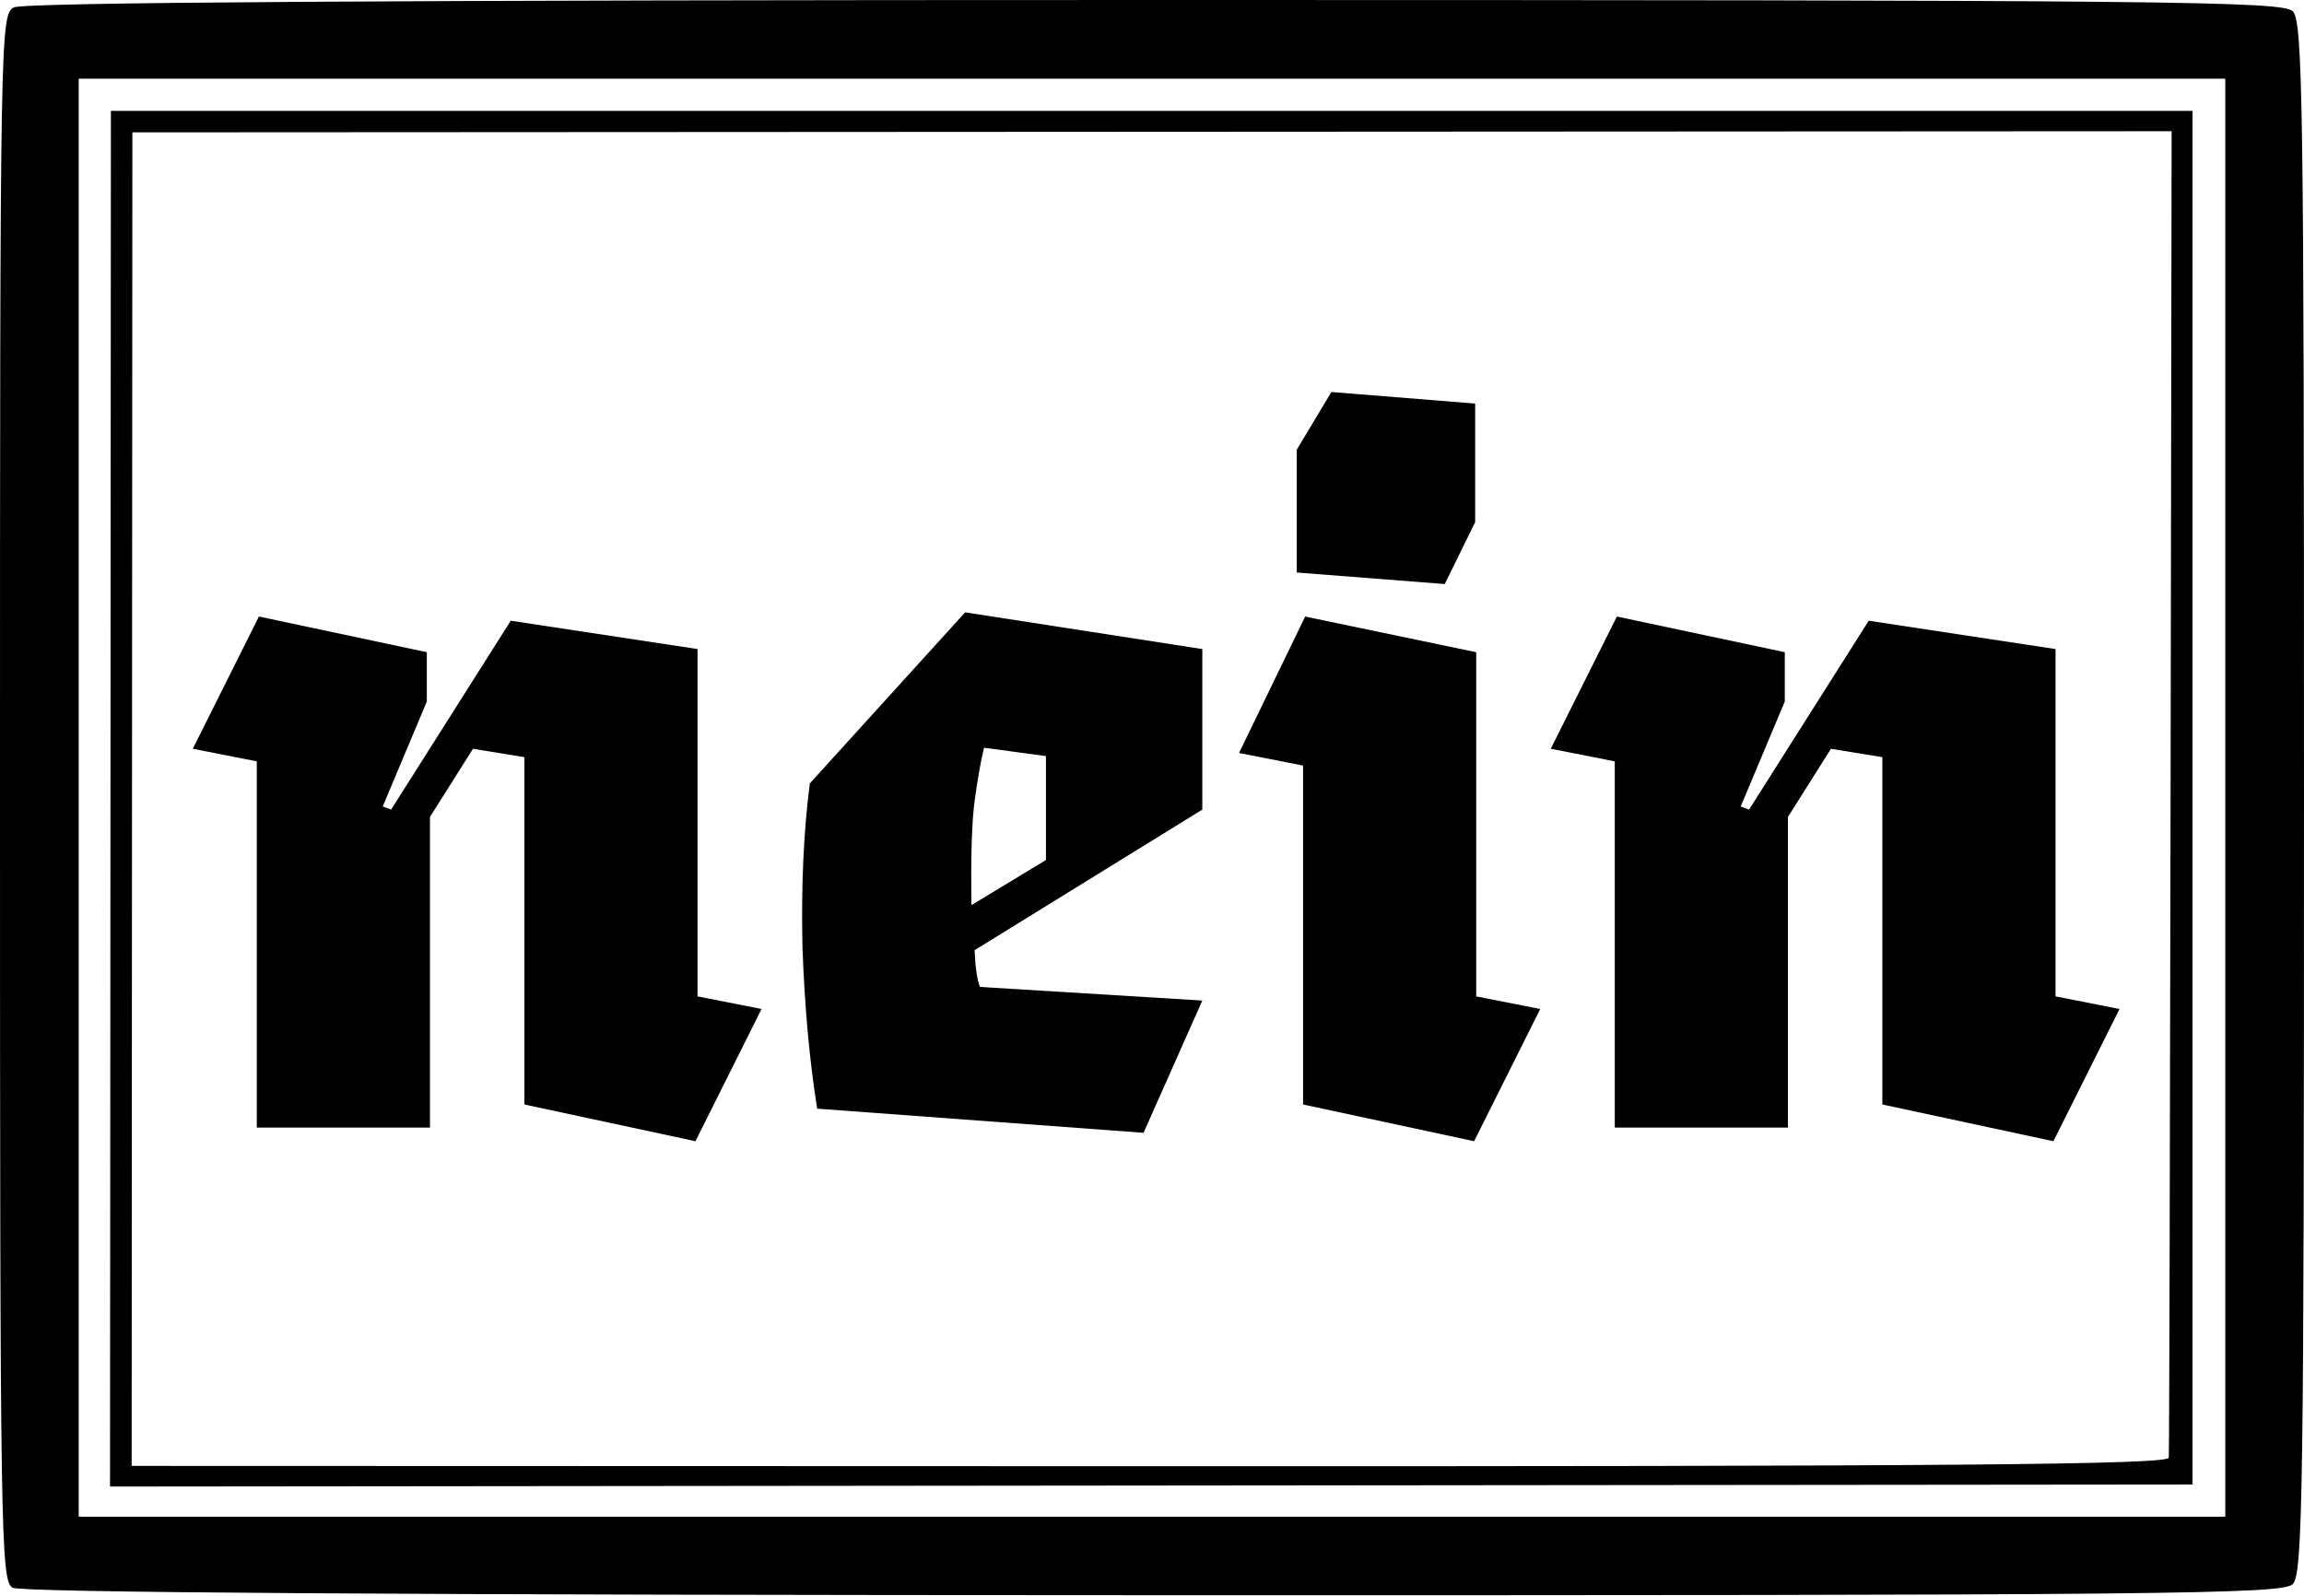
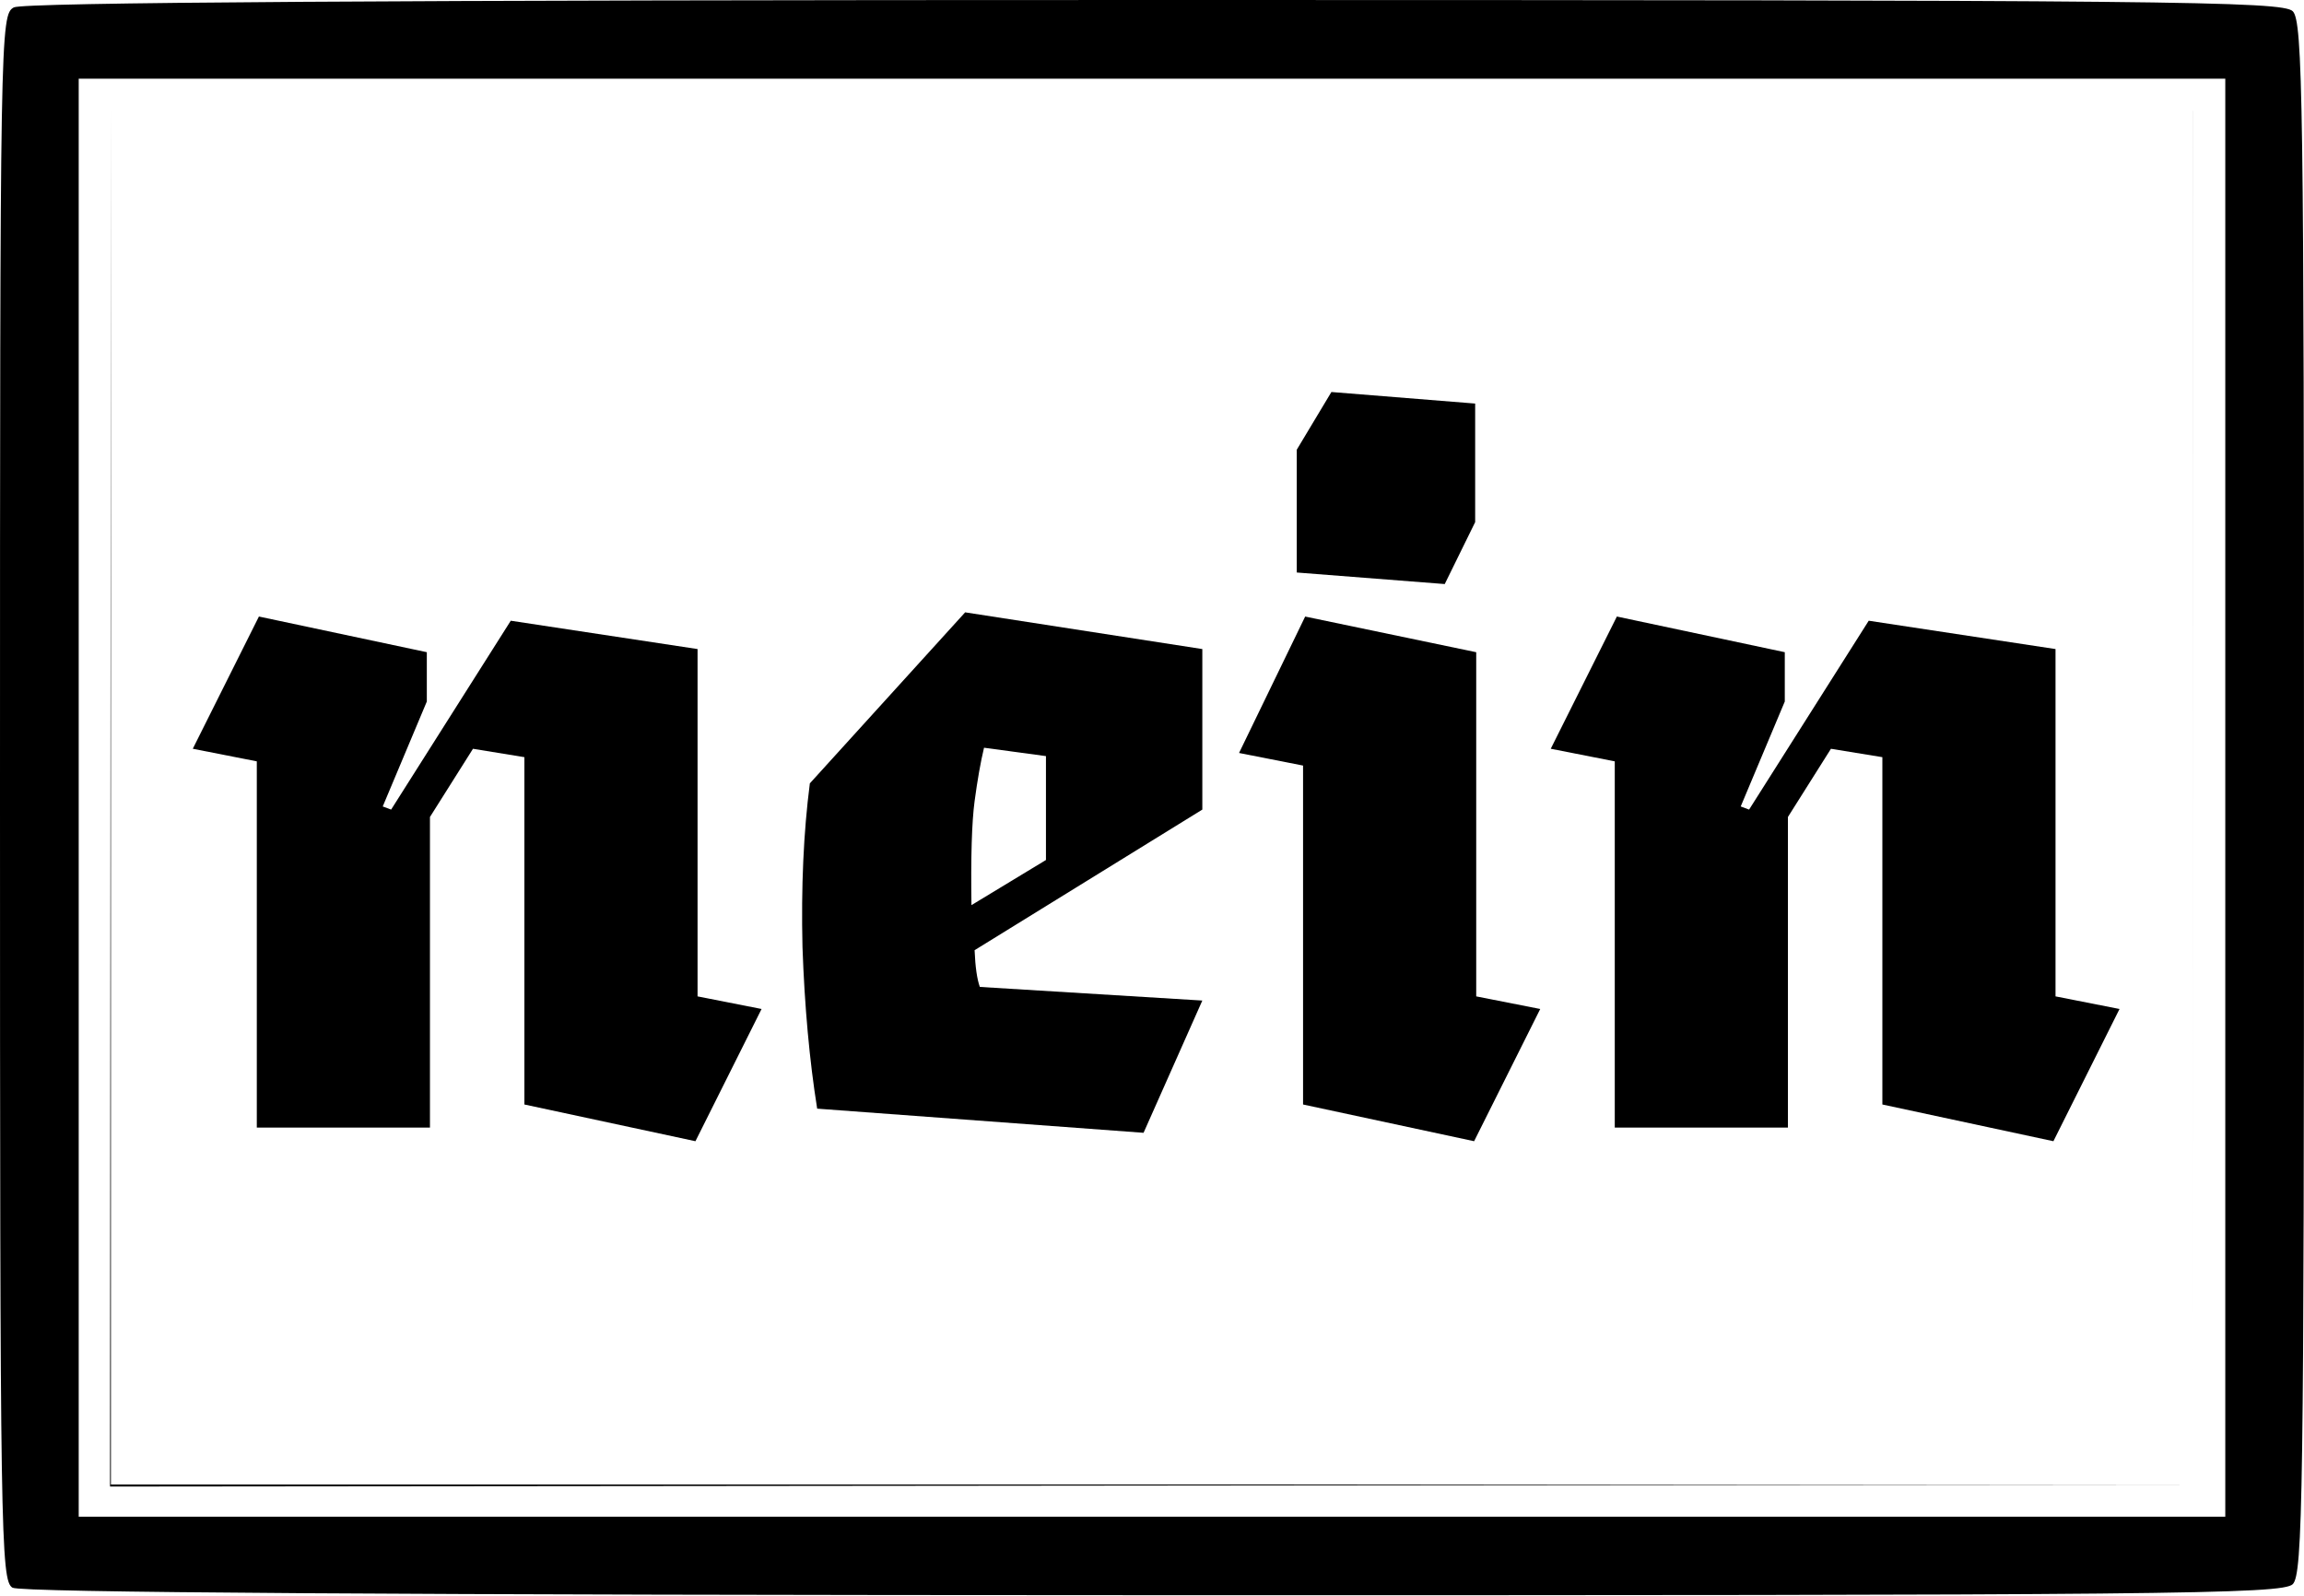
<svg xmlns="http://www.w3.org/2000/svg" width="85.196mm" height="58.995mm" viewBox="0 0 85.196 58.995" version="1.1" id="svg32163">
  <defs id="defs32160">
    <rect x="105.582" y="63.996" width="173.729" height="114.793" id="rect3734" />
    <rect x="113.922" y="162.334" width="492.566" height="234.328" id="rect35482" />
  </defs>
  <g id="layer2" />
  <g id="layer1" transform="translate(-53.79915,-73.0734)">
    <text xml:space="preserve" transform="scale(0.2645833)" id="text35480" style="font-style:normal;font-weight:normal;font-size:40px;line-height:1.25;font-family:sans-serif;white-space:pre;shape-inside:url(#rect35482);fill:#000000;fill-opacity:1;stroke:none" />
-     <path id="path67818" style="fill:#000000;stroke-width:1" d="M 161.363 0 C 54.711 0 3.243 0.334 1.934 1.035 C 0.039 2.049 0 4.334 0 111.486 C 0 214.636 0.1 220.959 1.75 221.92 C 2.918 222.6 55.936 222.95 161.178 222.969 C 303.215 222.996 319.012 222.843 320.428 221.428 C 321.837 220.018 322 208.673 322 111.5 C 322 14.327 321.837 2.982 320.428 1.572 C 319.012 0.157 303.207 0 161.363 0 z M 11 11 L 161 11 L 311 11 L 311 111.5 L 311 212 L 161 212 L 11 212 L 11 111.5 L 11 11 z M 15.5 15.5 L 15.438 111.641 L 15.377 207.783 L 160.898 207.641 L 306.42 207.5 L 306.422 111.5 L 306.426 15.5 L 160.963 15.5 L 15.5 15.5 z M 303.5 18.342 L 303.355 110.42 C 303.276 161.063 303.164 203.059 303.105 203.742 C 303.022 204.726 273.37 204.975 160.699 204.941 L 18.4 204.898 L 18.449 111.699 L 18.5 18.5 L 161 18.42 L 303.5 18.342 z " transform="matrix(0.2645833,0,0,0.2645833,53.79915,73.0734)" />
+     <path id="path67818" style="fill:#000000;stroke-width:1" d="M 161.363 0 C 54.711 0 3.243 0.334 1.934 1.035 C 0.039 2.049 2.9605947e-16 4.334 0 111.486 C 0 214.636 0.1 220.959 1.75 221.92 C 2.918 222.6 55.936 222.95 161.178 222.969 C 303.215 222.996 319.012 222.843 320.428 221.428 C 321.837 220.018 322 208.673 322 111.5 C 322 14.327 321.837 2.982 320.428 1.572 C 319.012 0.157 303.207 0 161.363 0 z M 11 11 L 161 11 L 311 11 L 311 111.5 L 311 212 L 161 212 L 11 212 L 11 111.5 L 11 11 z M 15.5 15.5 L 15.438 111.641 L 15.377 207.783 L 160.898 207.641 L 306.42 207.5 L 15.5 207.5 L 15.5 15.5 z M 306.42 207.5 L 306.422 111.5 L 306.426 15.5 L 306.42 15.5 L 306.42 207.5 z " transform="matrix(0.2645833,0,0,0.2645833,53.79915,73.0734)" />
    <text xml:space="preserve" transform="matrix(0.2645833,0,0,0.2645833,53.79915,73.0734)" id="text3732" style="fill:black;fill-opacity:1;line-height:1.25;stroke:none;font-family:sans-serif;font-style:normal;font-weight:normal;font-size:40px;white-space:pre;shape-inside:url(#rect3734)" />
    <text xml:space="preserve" style="font-size:35.278px;line-height:1.25;font-family:'Beth Ellen';-inkscape-font-specification:'Beth Ellen, Normal';stroke-width:0.265" x="60.804" y="169.455" id="text30532">
      <tspan id="tspan30530" style="stroke-width:0.265" x="60.804" y="169.455" />
    </text>
    <g aria-label="nein" id="text113379" style="font-size:35.278px;line-height:1.25;font-family:'Beth Ellen';-inkscape-font-specification:'Beth Ellen, Normal';stroke-width:0.265">
      <path d="m 73.19,113.92 v -12.845 l -1.901,-0.31 -1.591,2.522 v 11.486 h -6.403 v -13.543 l -2.367,-0.466 2.445,-4.89 6.209,1.319 v 1.824 l -1.63,3.881 0.31,0.116 4.424,-6.985 6.907,1.048 v 12.845 l 2.367,0.466 -2.445,4.89 z" style="font-size:38.806px;font-family:EskapadeFrakturW04-Black;-inkscape-font-specification:'EskapadeFrakturW04-Black, Normal'" id="path4499" />
      <path d="m 92.476,101.036 -2.29,-0.31 q -0.194,0.815 -0.349,1.979 -0.155,1.164 -0.116,3.842 l 2.755,-1.669 z m 3.609,13.931 -12.069,-0.893 q -0.427,-2.678 -0.543,-5.976 -0.078,-3.337 0.272,-6.054 l 5.743,-6.325 8.77,1.358 v 5.937 l -8.421,5.2 q 0.039,0.931 0.194,1.358 l 8.227,0.504 z" style="font-size:38.806px;font-family:EskapadeFrakturW04-Black;-inkscape-font-specification:'EskapadeFrakturW04-Black, Normal'" id="path4501" />
      <path d="m 108.347,87.998 v 4.385 l -1.125,2.29 -5.472,-0.427 V 89.705 l 1.281,-2.134 z m -6.364,25.922 v -12.534 l -2.367,-0.466 2.445,-5.045 6.325,1.319 v 12.728 l 2.367,0.466 -2.445,4.89 z" style="font-size:38.806px;font-family:EskapadeFrakturW04-Black;-inkscape-font-specification:'EskapadeFrakturW04-Black, Normal'" id="path4503" />
      <path d="m 123.404,113.92 v -12.845 l -1.901,-0.31 -1.591,2.522 v 11.486 h -6.403 v -13.543 l -2.367,-0.466 2.445,-4.89 6.209,1.319 v 1.824 l -1.63,3.881 0.31,0.116 4.424,-6.985 6.907,1.048 v 12.845 l 2.367,0.466 -2.445,4.89 z" style="font-size:38.806px;font-family:EskapadeFrakturW04-Black;-inkscape-font-specification:'EskapadeFrakturW04-Black, Normal'" id="path4505" />
    </g>
  </g>
</svg>
